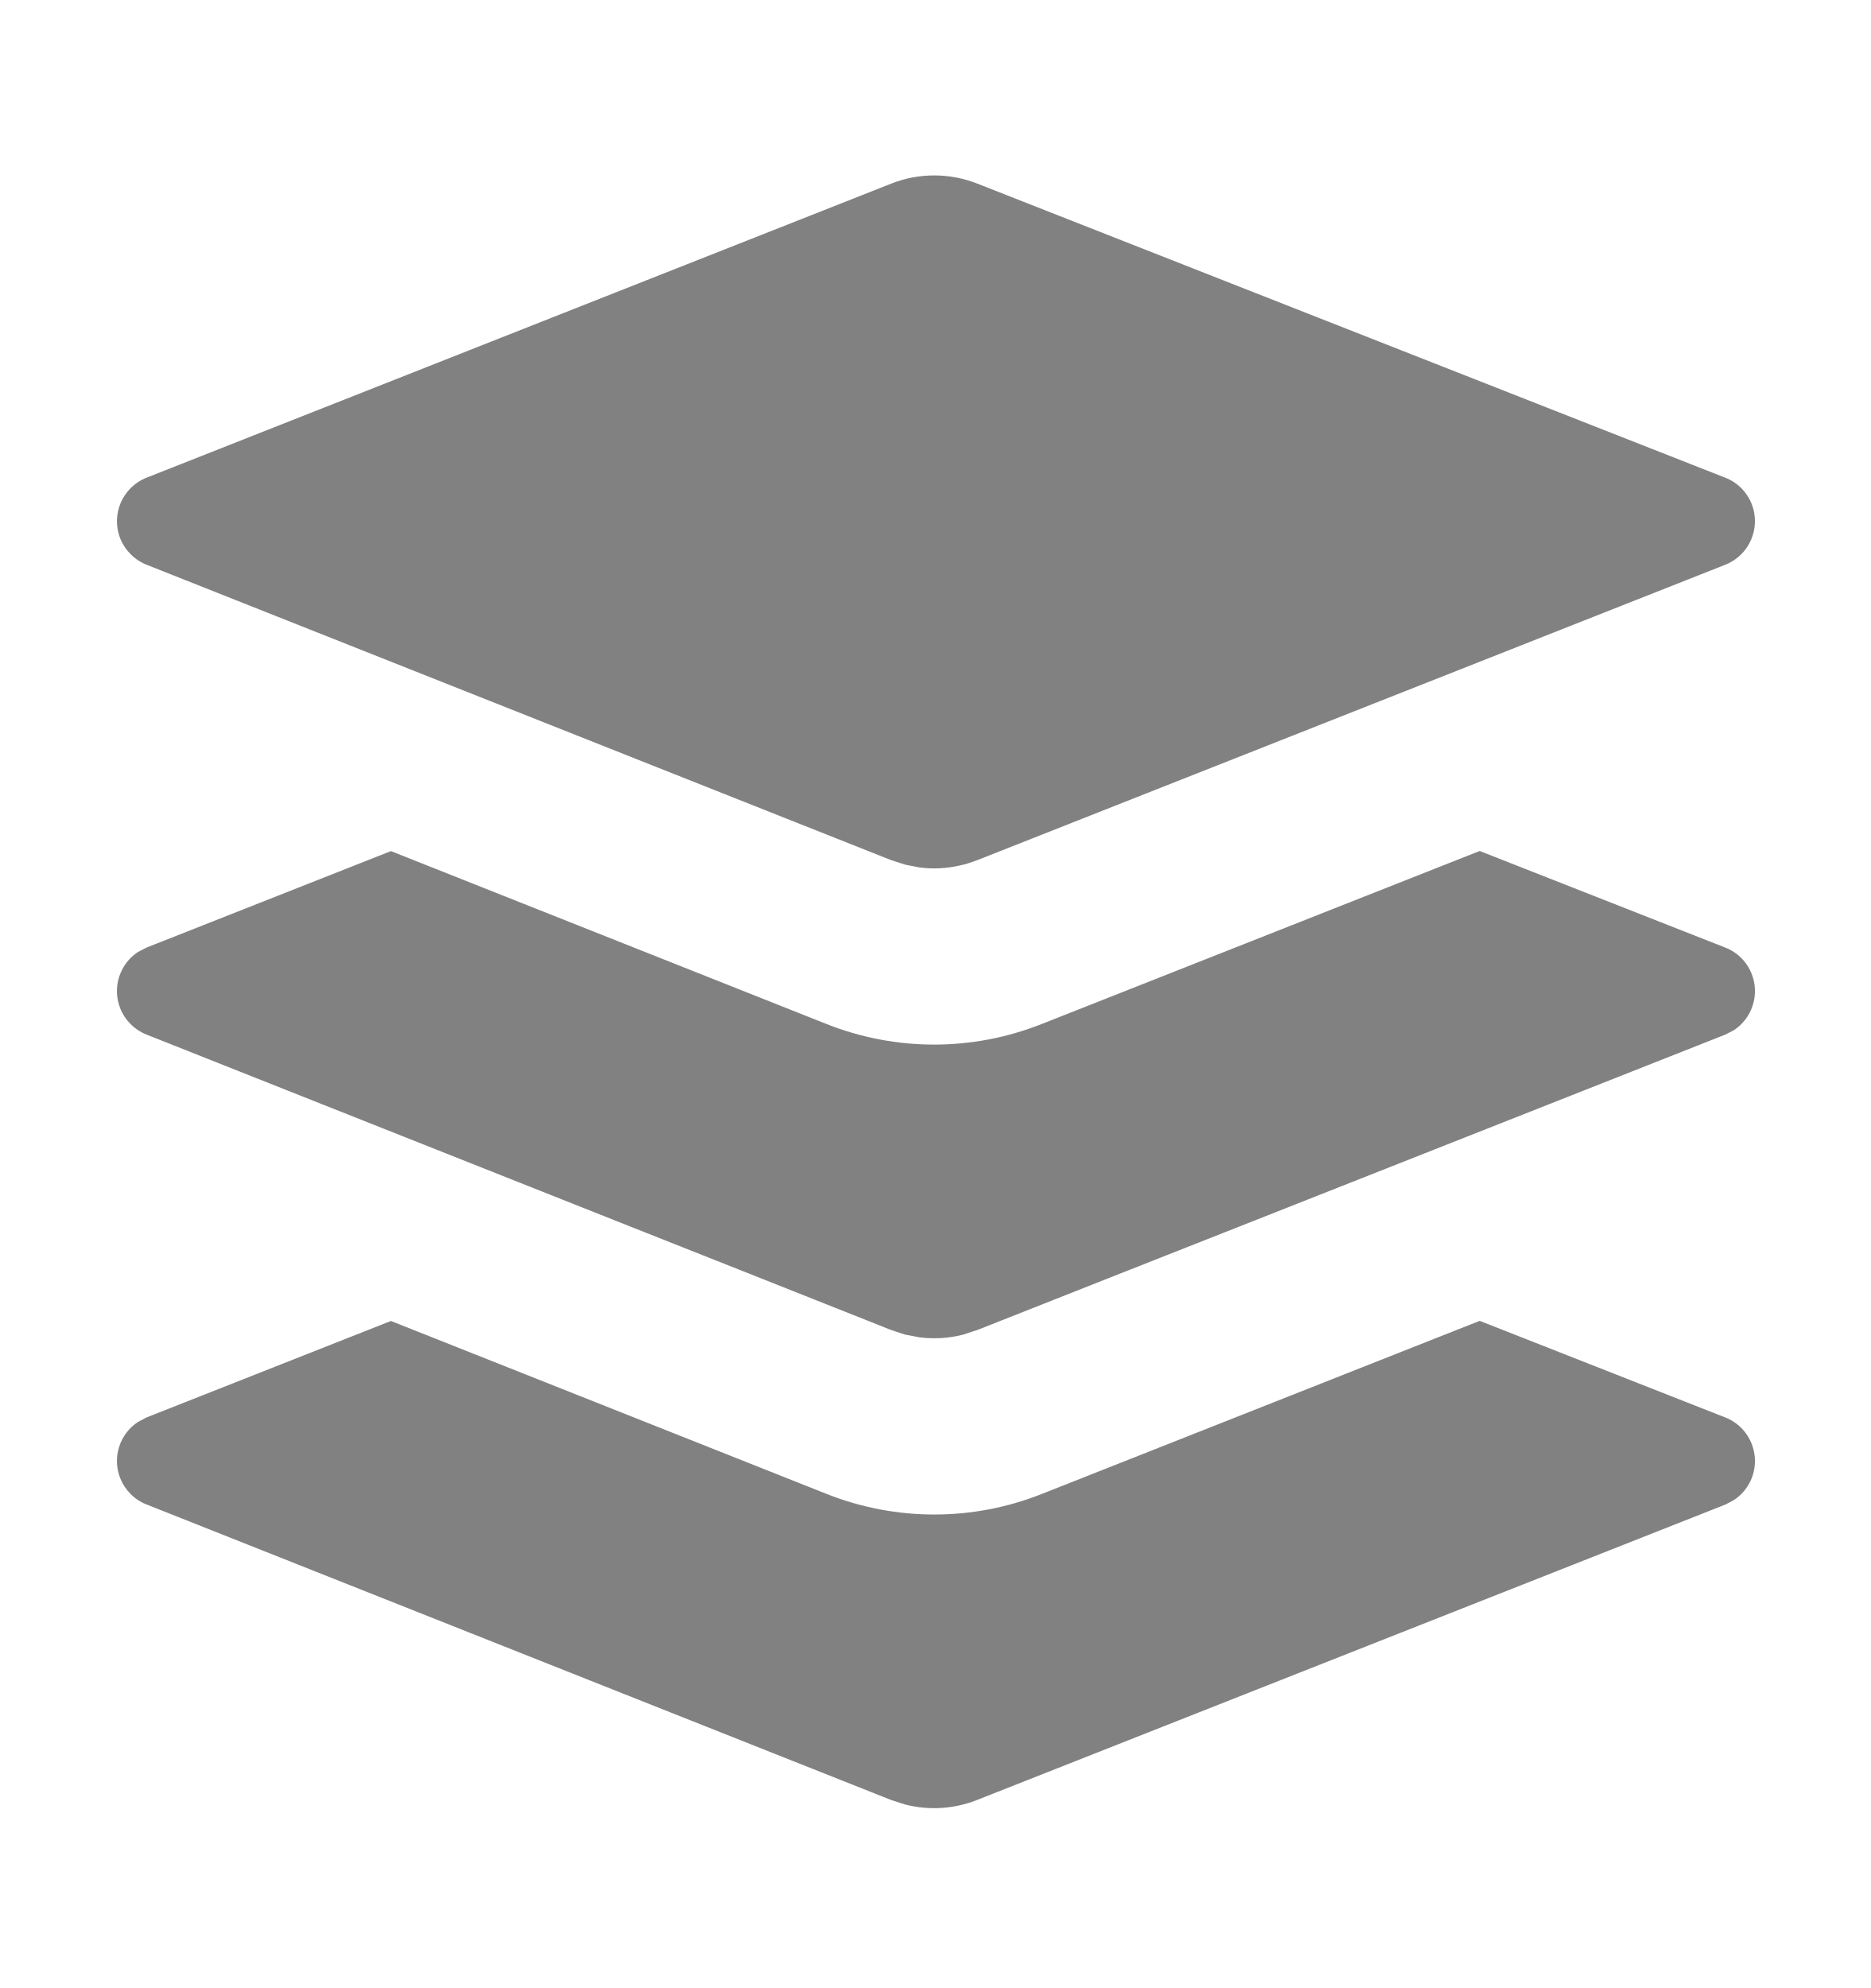
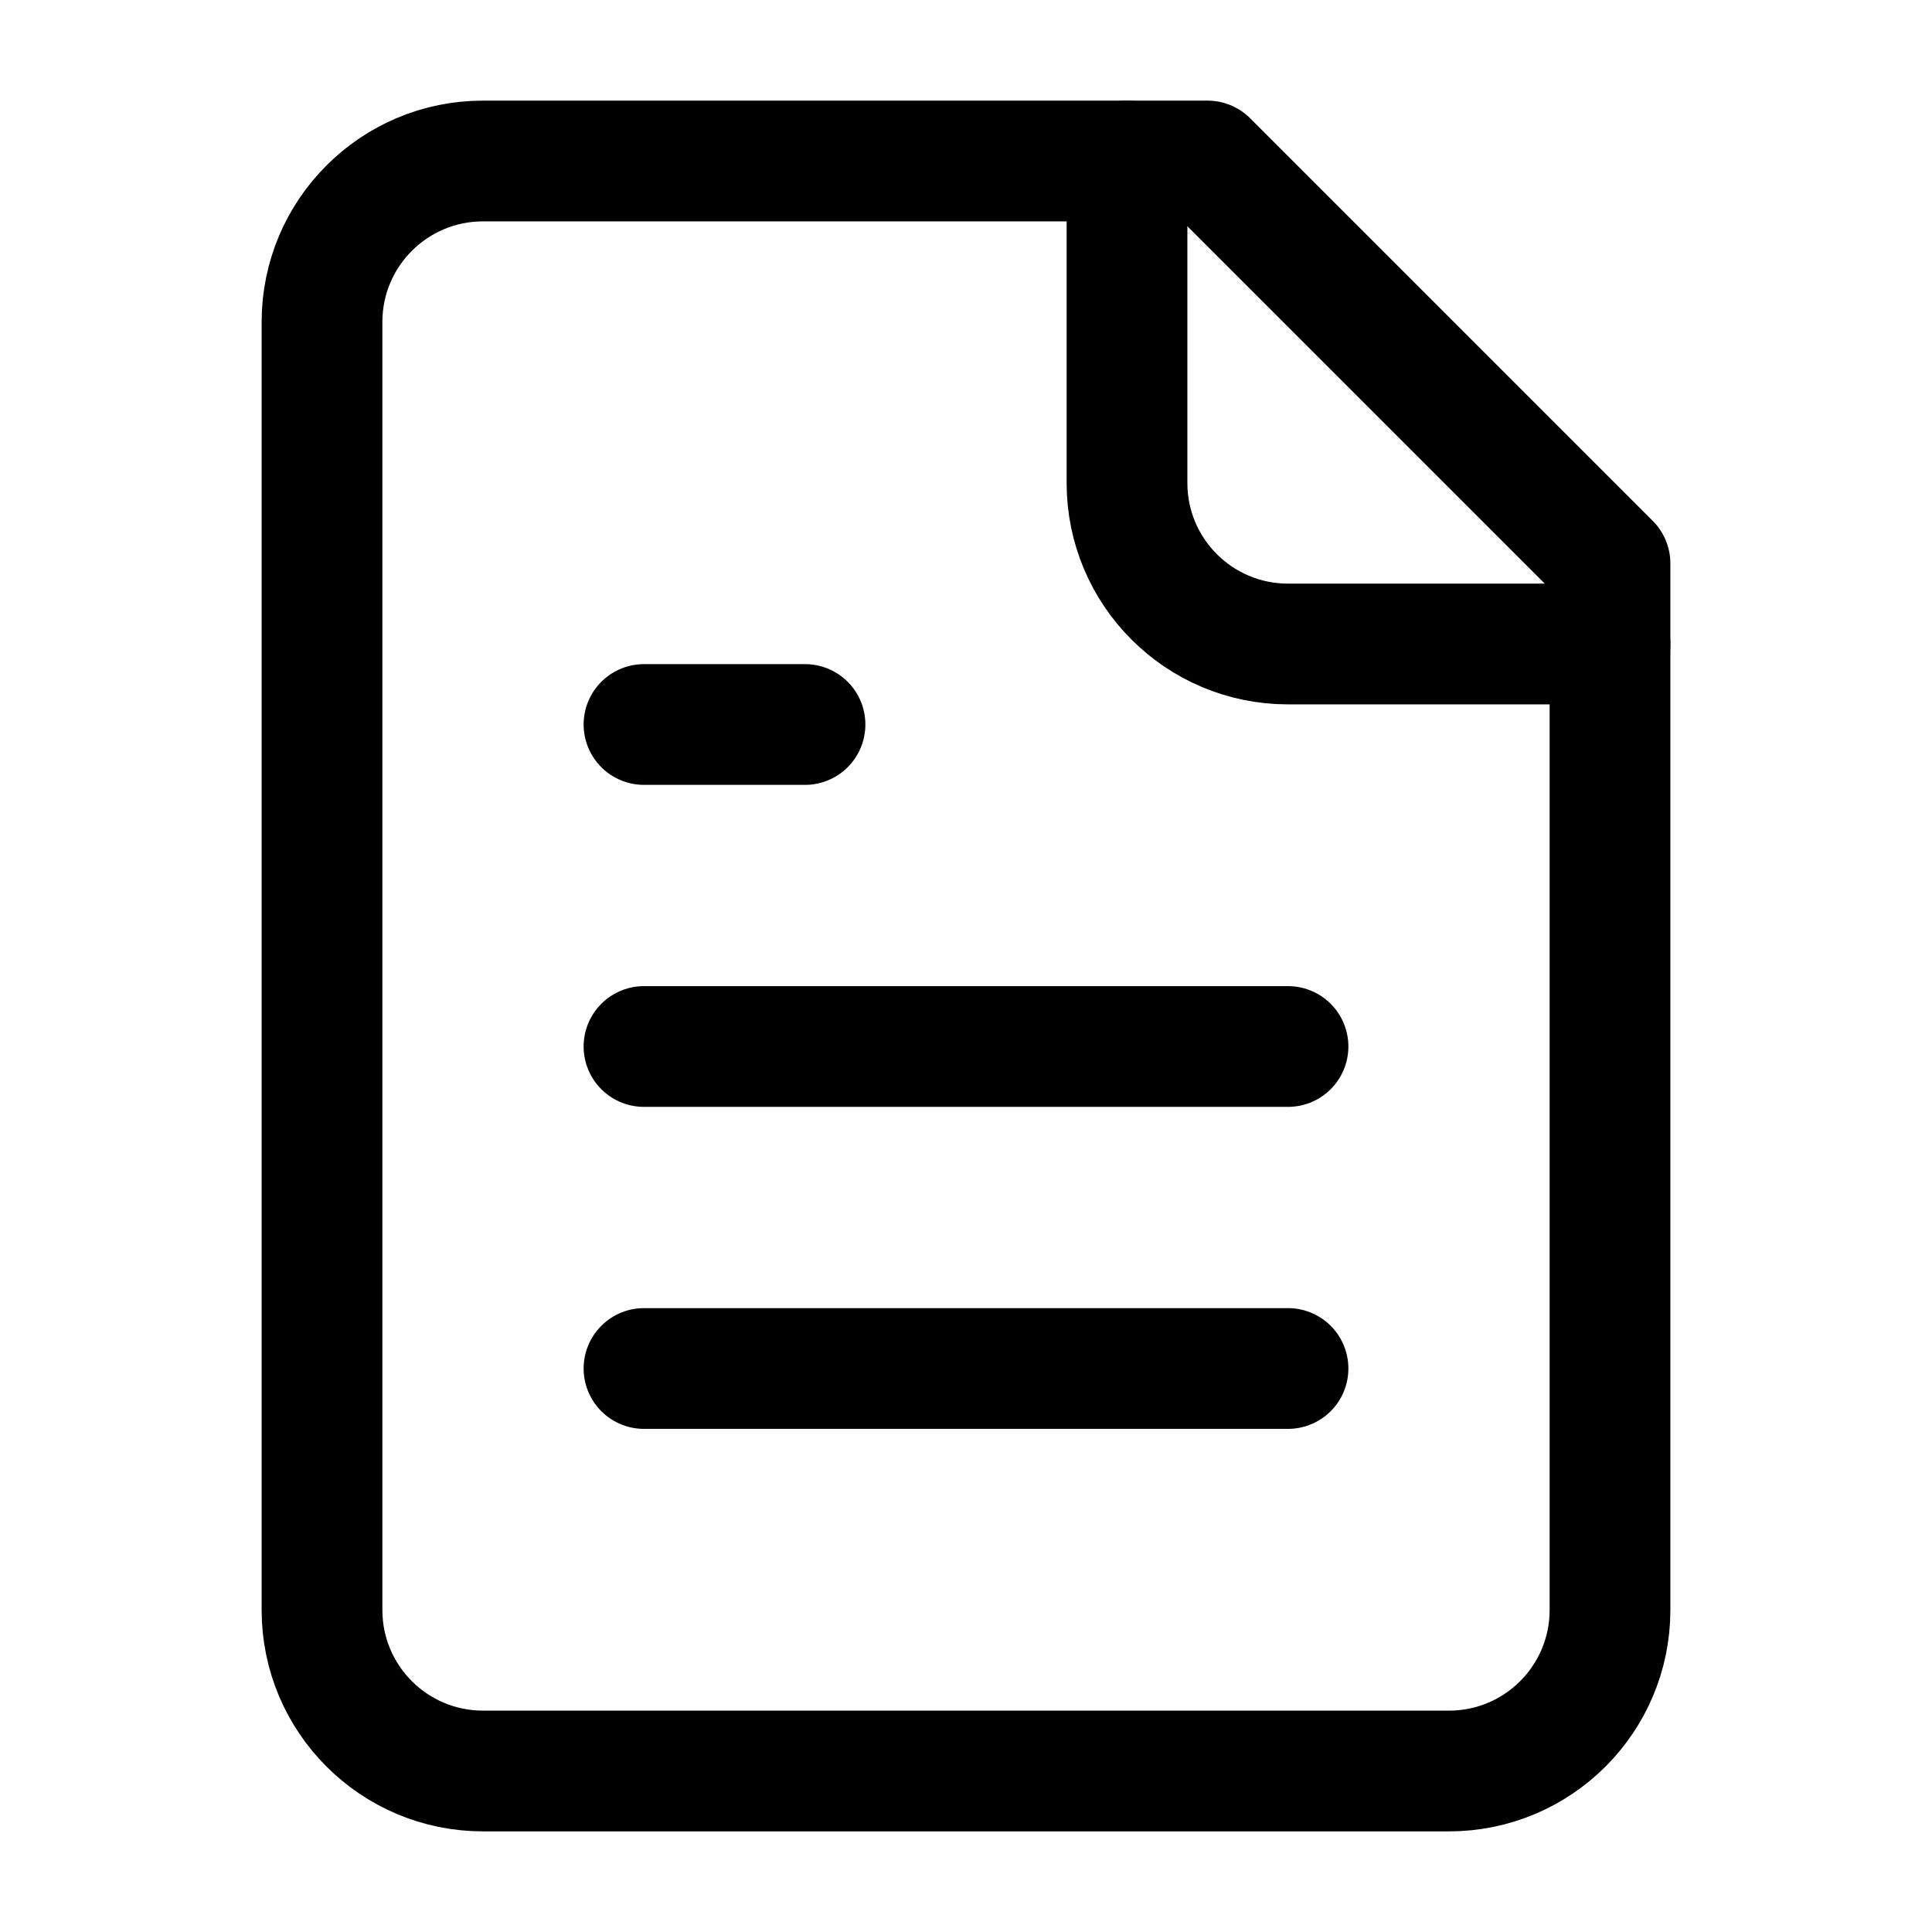
- <svg xmlns="http://www.w3.org/2000/svg" width="16" height="17" viewBox="0 0 16 17" fill="none" stroke-width="1.5">
-   <g id="Views">
-     <path id="Vector" fill-rule="evenodd" clip-rule="evenodd" d="M12.654 11.295L14.754 12.121C14.858 12.162 14.939 12.243 14.98 12.347C15.051 12.526 14.983 12.727 14.827 12.828L14.755 12.866L8.356 15.392C8.159 15.47 7.944 15.483 7.741 15.431L7.62 15.392L1.253 12.865C1.15 12.825 1.069 12.743 1.028 12.64C0.957 12.461 1.025 12.26 1.181 12.159L1.253 12.121L3.343 11.296L7.069 12.775C7.659 13.009 8.315 13.01 8.905 12.777L12.654 11.295ZM12.654 7.277L14.754 8.103C14.858 8.143 14.939 8.225 14.98 8.328C15.051 8.508 14.983 8.708 14.827 8.81L14.755 8.847L10.6 10.488L9.619 10.875L8.356 11.374L8.317 11.386L8.236 11.413C8.203 11.421 8.17 11.428 8.137 11.433C8.126 11.435 8.115 11.436 8.105 11.437C8.025 11.447 7.944 11.446 7.864 11.436L7.741 11.413L7.62 11.373L6.391 10.885L5.389 10.488L1.253 8.847C1.15 8.806 1.069 8.725 1.028 8.622C0.957 8.442 1.025 8.242 1.181 8.14L1.253 8.103L3.343 7.278L7.069 8.757C7.659 8.991 8.315 8.991 8.905 8.758L12.654 7.277ZM7.622 1.57C7.857 1.477 8.119 1.477 8.355 1.569L14.754 4.085C14.858 4.125 14.939 4.207 14.98 4.31C15.061 4.515 14.96 4.748 14.755 4.829L10.6 6.47L8.356 7.356L8.275 7.384C8.254 7.39 8.233 7.396 8.212 7.4C8.098 7.427 7.98 7.433 7.864 7.418L7.741 7.394L7.62 7.355L1.253 4.829C1.15 4.788 1.069 4.706 1.028 4.604C0.947 4.398 1.048 4.166 1.253 4.085L7.622 1.57Z" fill="#818182" />
-   </g>
+ <svg xmlns="http://www.w3.org/2000/svg" width="20" height="20" viewBox="0 0 24 24" fill="none" stroke="currentColor" stroke-width="1.5" stroke-linecap="round" stroke-linejoin="round">
+   <path d="M15 2H6a2 2 0 0 0-2 2v16a2 2 0 0 0 2 2h12a2 2 0 0 0 2-2V7Z" />
+   <path d="M14 2v4a2 2 0 0 0 2 2h4" />
+   <path d="M10 9H8" />
+   <path d="M16 13H8" />
+   <path d="M16 17H8" />
</svg>
